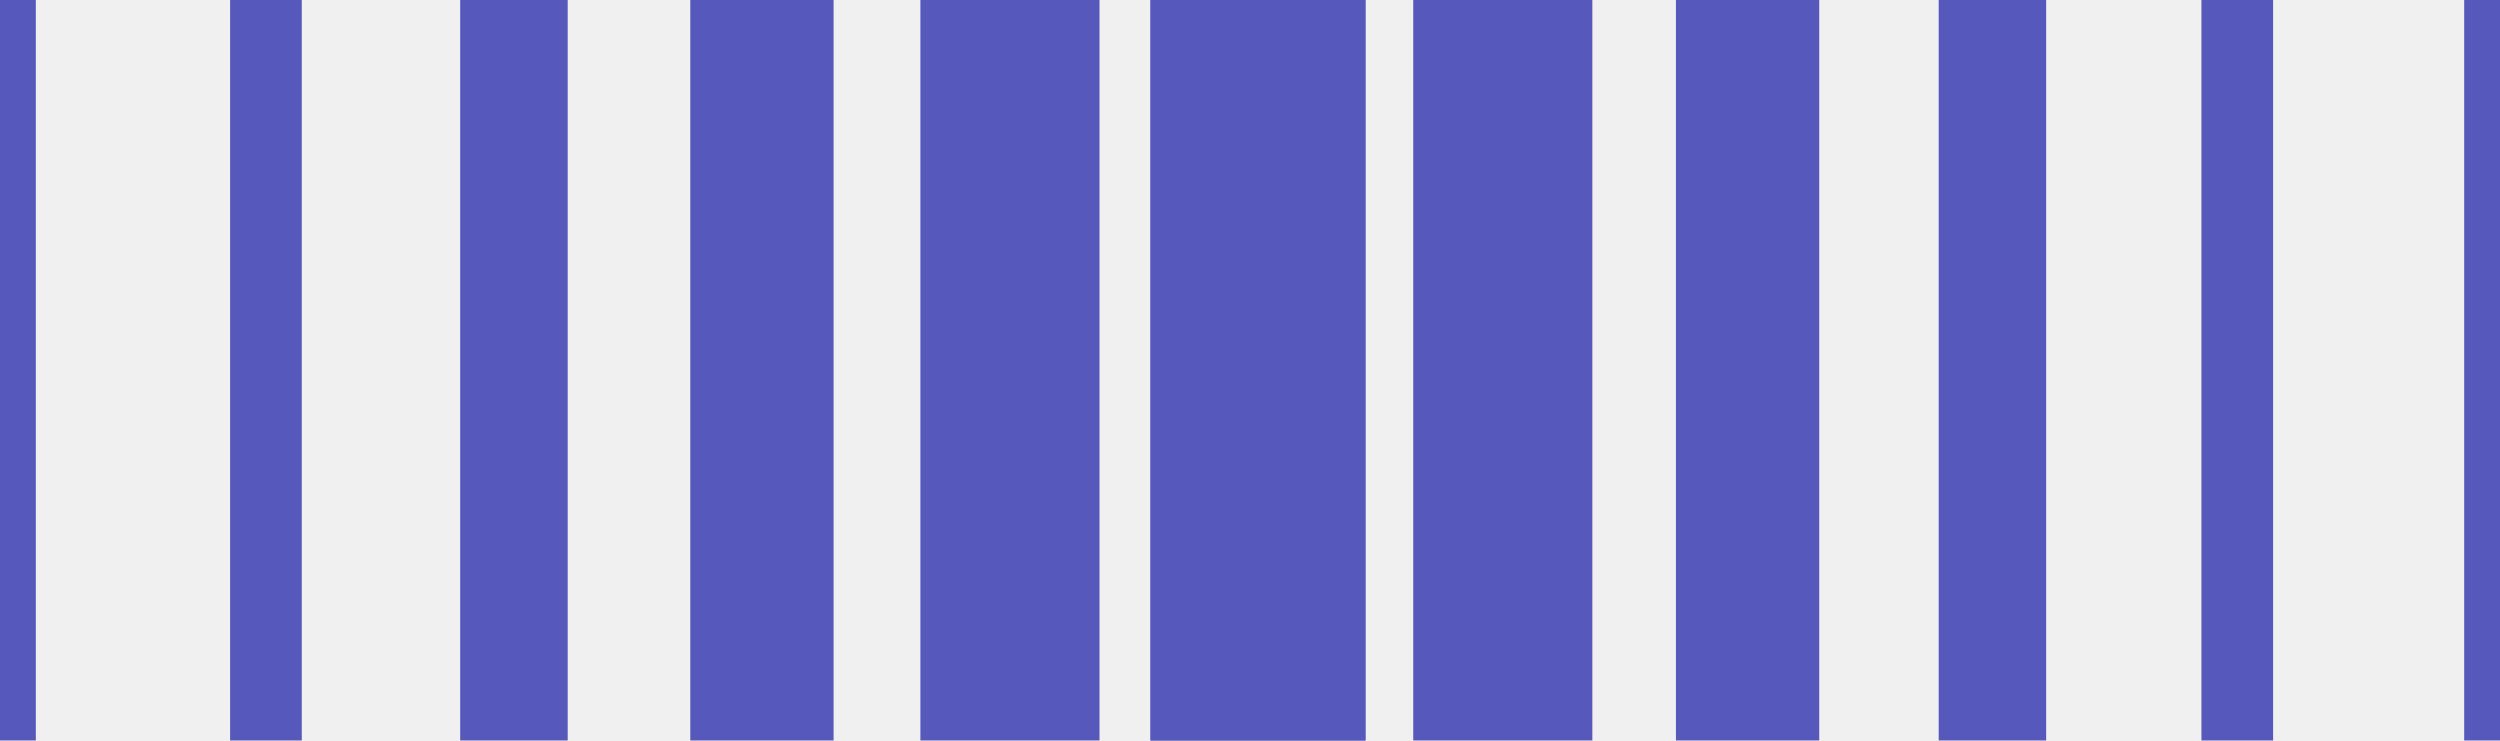
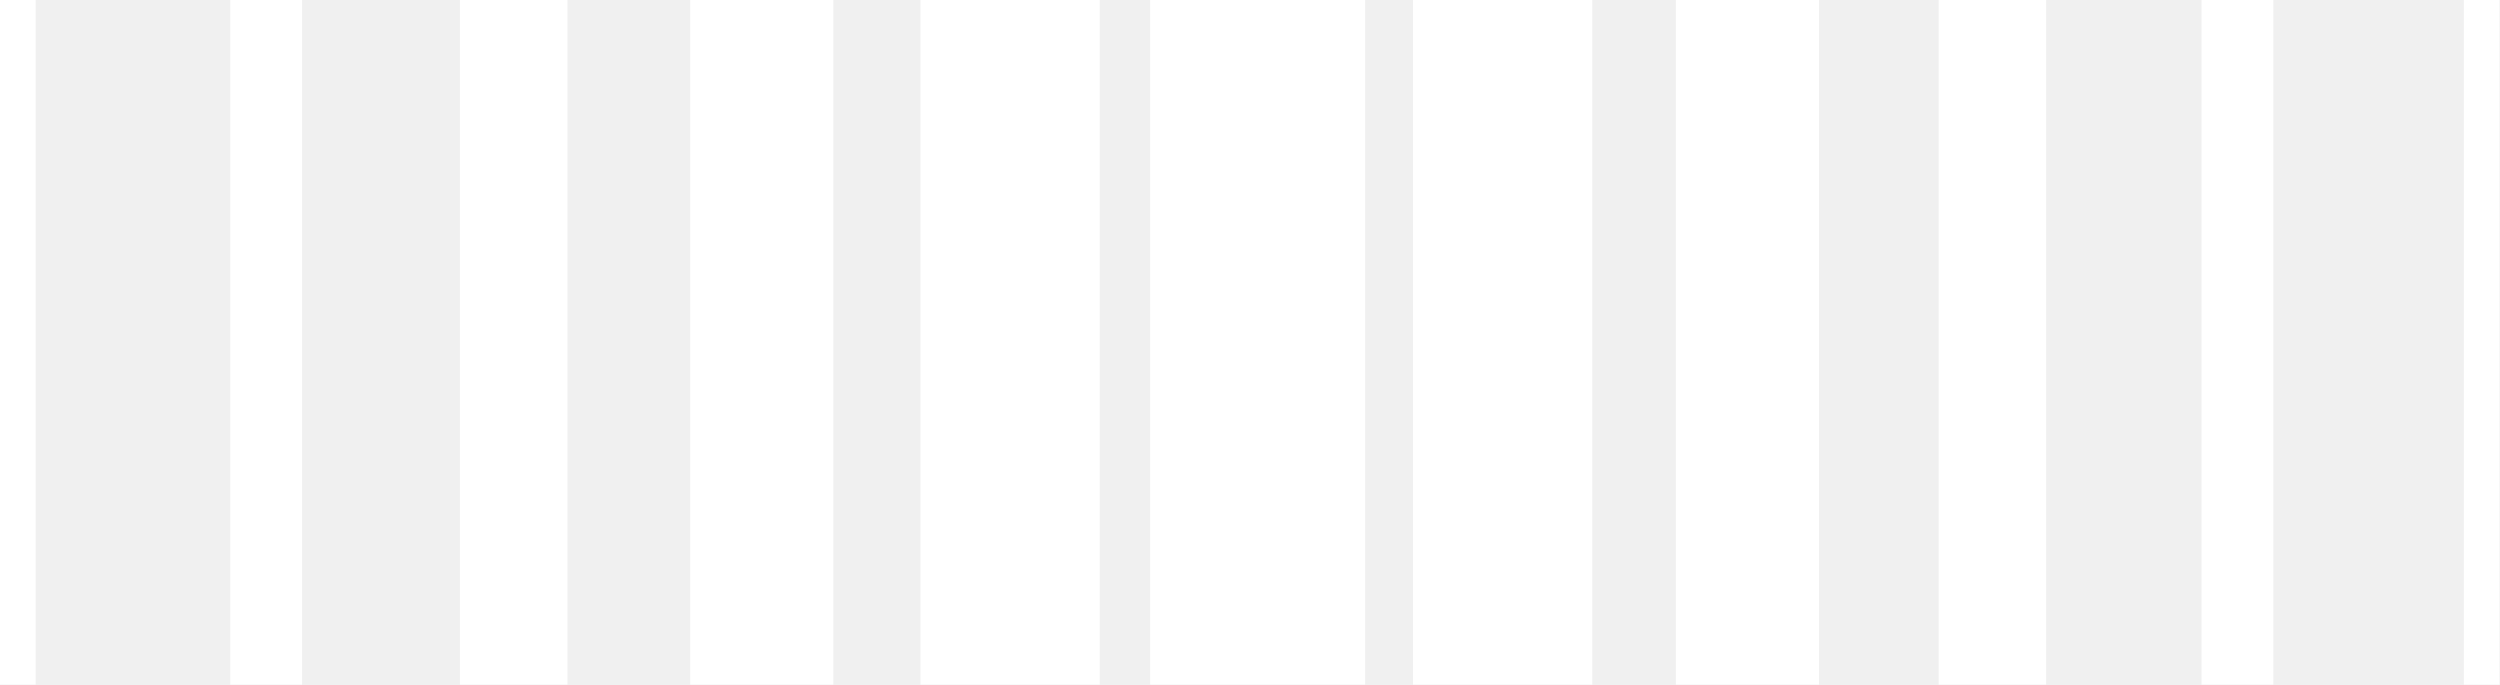
- <svg xmlns="http://www.w3.org/2000/svg" id="Calque_2" data-name="Calque 2" viewBox="0 0 490.77 145.36">
+ <svg xmlns="http://www.w3.org/2000/svg" id="Calque_2" version="1.1" viewBox="0 0 490.8 134.4">
  <defs>
    <style>
-       .cls-1 {
-         fill: #5758bb;
+       .st0 {
+         fill: #fff;
      }
    </style>
  </defs>
-   <g id="Calque_1-2" data-name="Calque 1">
+   <g id="Calque_1-2">
    <g>
-       <g>
-         <rect class="cls-1" width="7.03" height="145.36" />
-         <rect class="cls-1" x="45.17" width="14.07" height="145.36" />
-         <rect class="cls-1" x="90.34" width="21.1" height="145.36" />
-         <rect class="cls-1" x="135.51" width="28.13" height="145.36" />
-         <rect class="cls-1" x="180.68" width="35.16" height="145.36" />
-         <rect class="cls-1" x="225.85" width="42.2" height="145.36" />
-       </g>
-       <g>
-         <rect class="cls-1" x="483.74" width="7.03" height="145.36" />
-         <rect class="cls-1" x="432.16" width="14.07" height="145.36" />
-         <rect class="cls-1" x="380.58" width="21.1" height="145.36" />
-         <rect class="cls-1" x="329" width="28.13" height="145.36" />
-         <rect class="cls-1" x="277.43" width="35.16" height="145.36" />
-         <rect class="cls-1" x="225.85" width="42.2" height="145.36" />
-       </g>
+       <rect class="st0" x="45.2" width="14.1" height="134.4" />
+       <rect class="st0" x="483.7" width="7" height="134.4" />
+       <rect class="st0" x="180.7" width="35.2" height="134.4" />
+       <rect class="st0" x="432.2" width="14.1" height="134.4" />
+       <rect class="st0" x="225.8" width="42.2" height="134.4" />
+       <rect class="st0" x="329" width="28.1" height="134.4" />
+       <rect class="st0" width="7" height="134.4" />
+       <rect class="st0" x="277.4" width="35.2" height="134.4" />
+       <rect class="st0" x="135.5" width="28.1" height="134.4" />
+       <rect class="st0" x="90.3" width="21.1" height="134.4" />
+       <rect class="st0" x="380.6" width="21.1" height="134.4" />
    </g>
  </g>
</svg>
